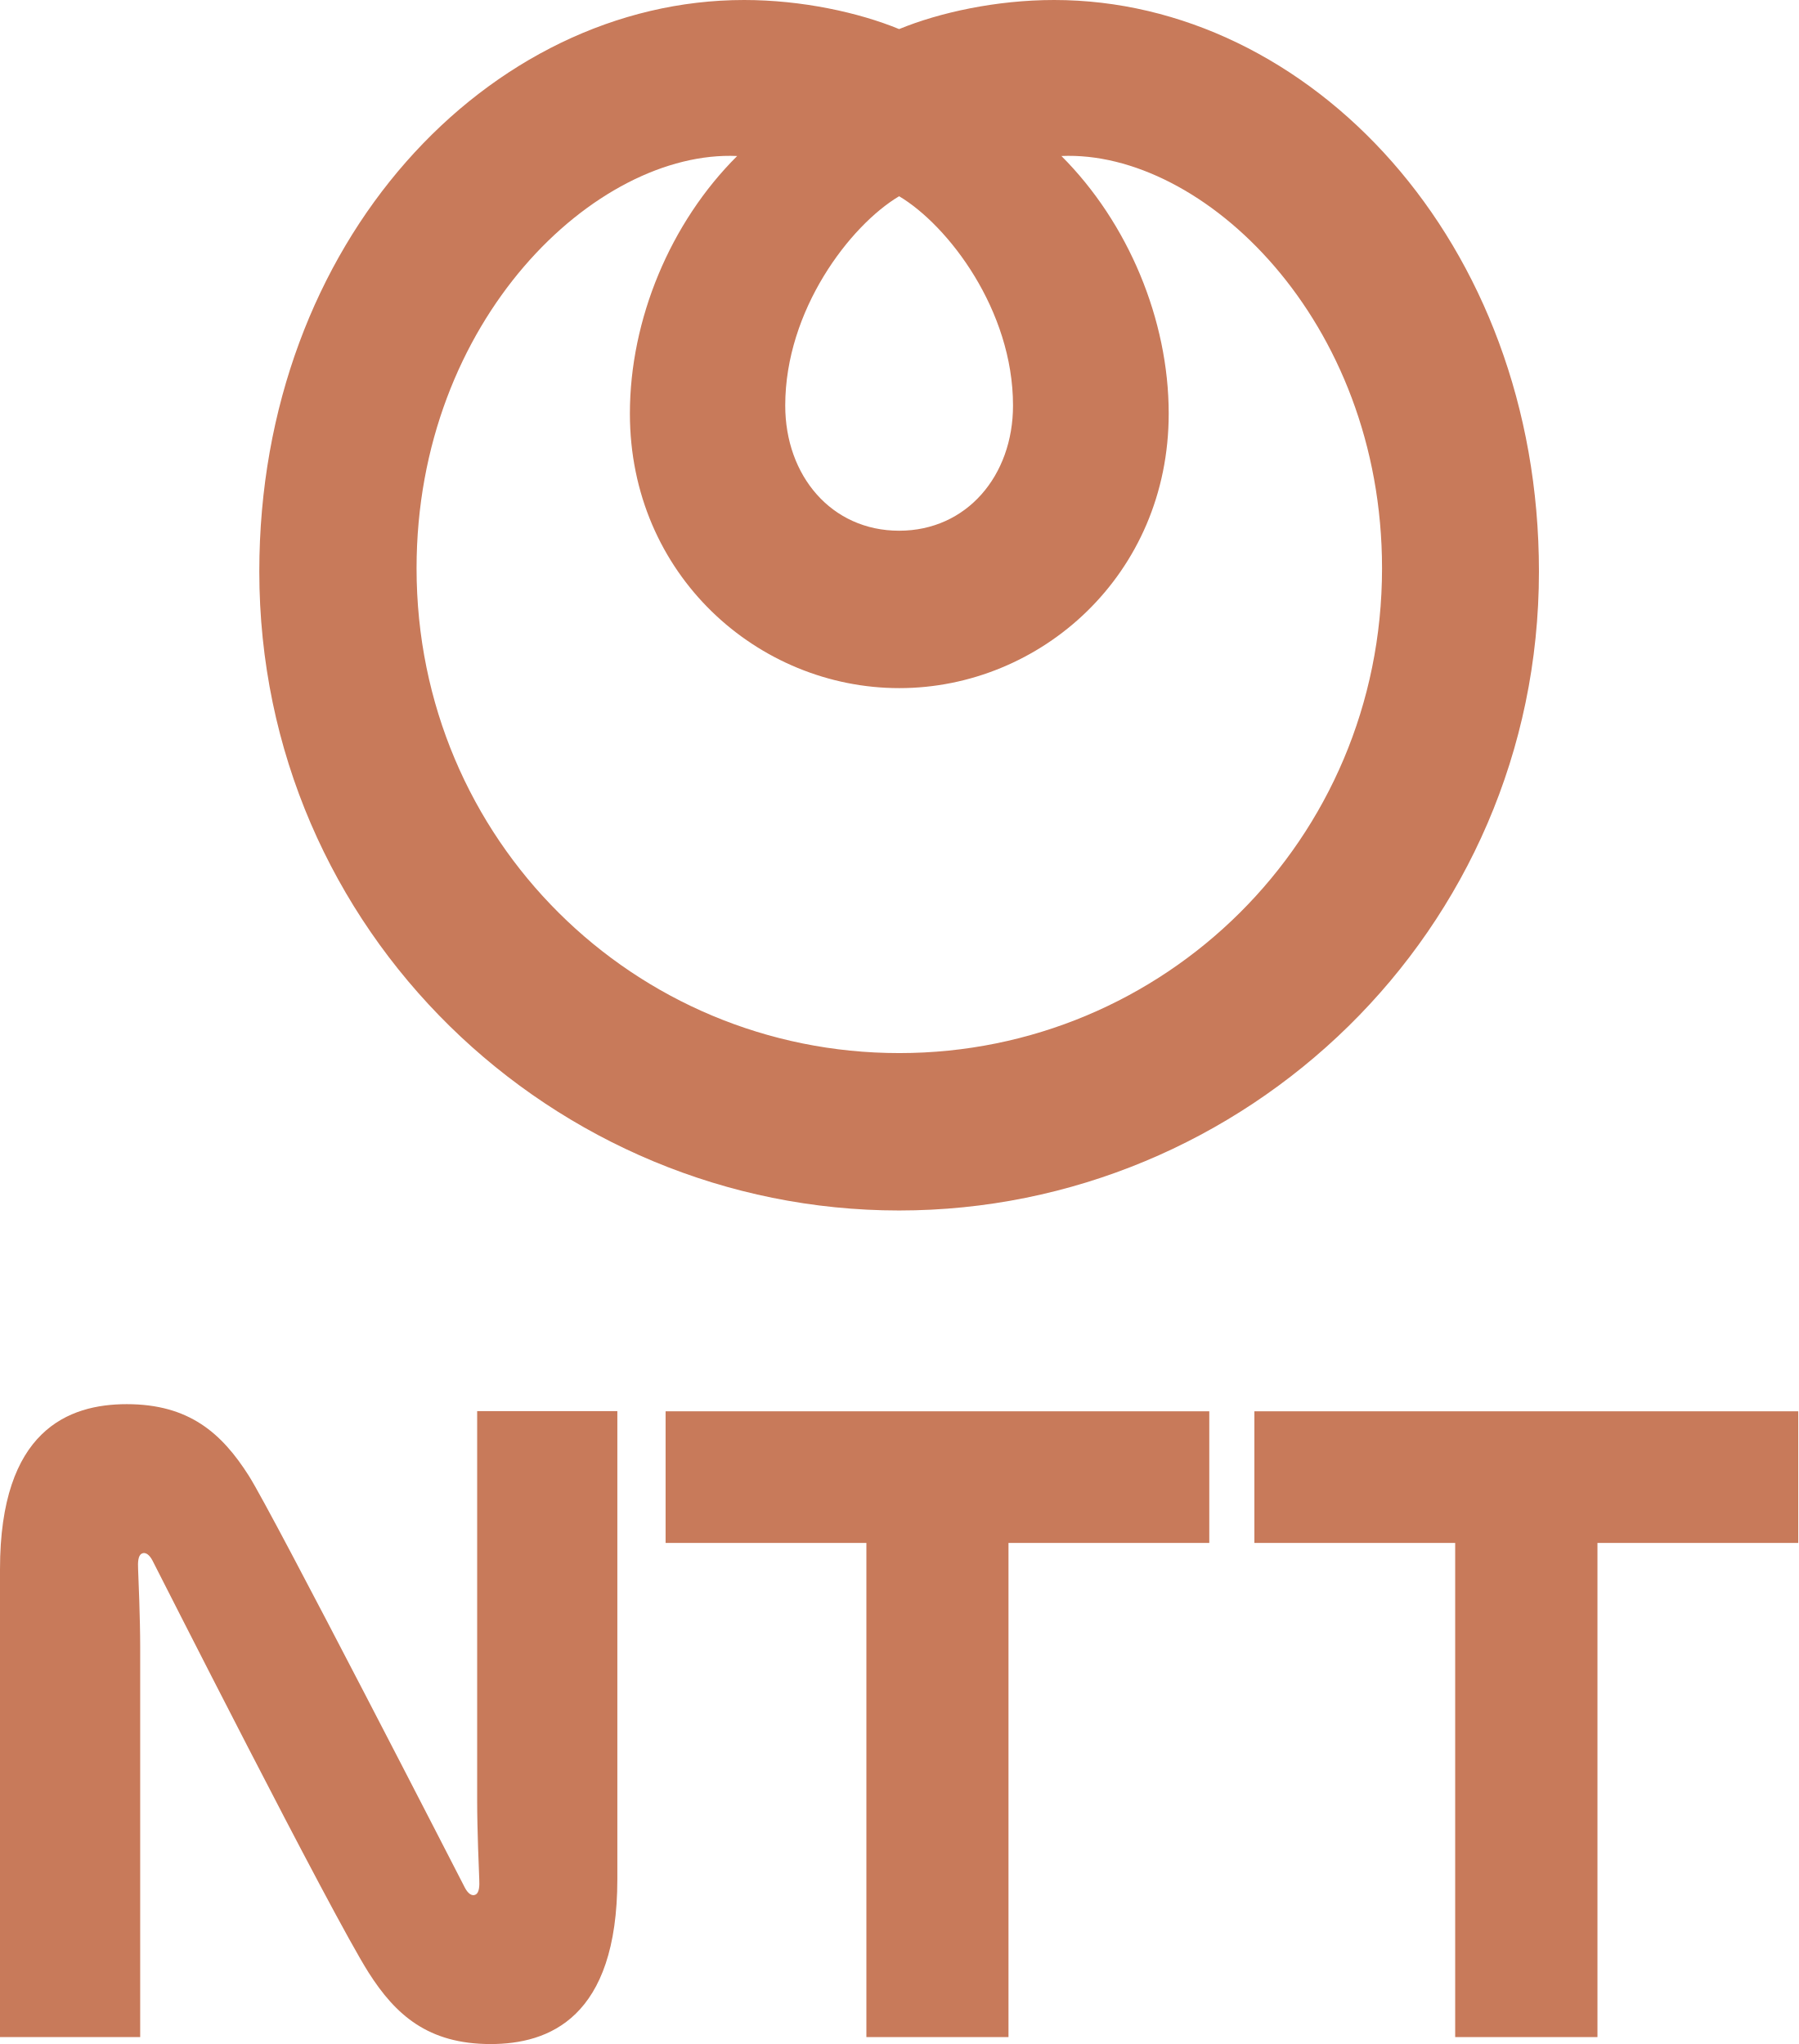
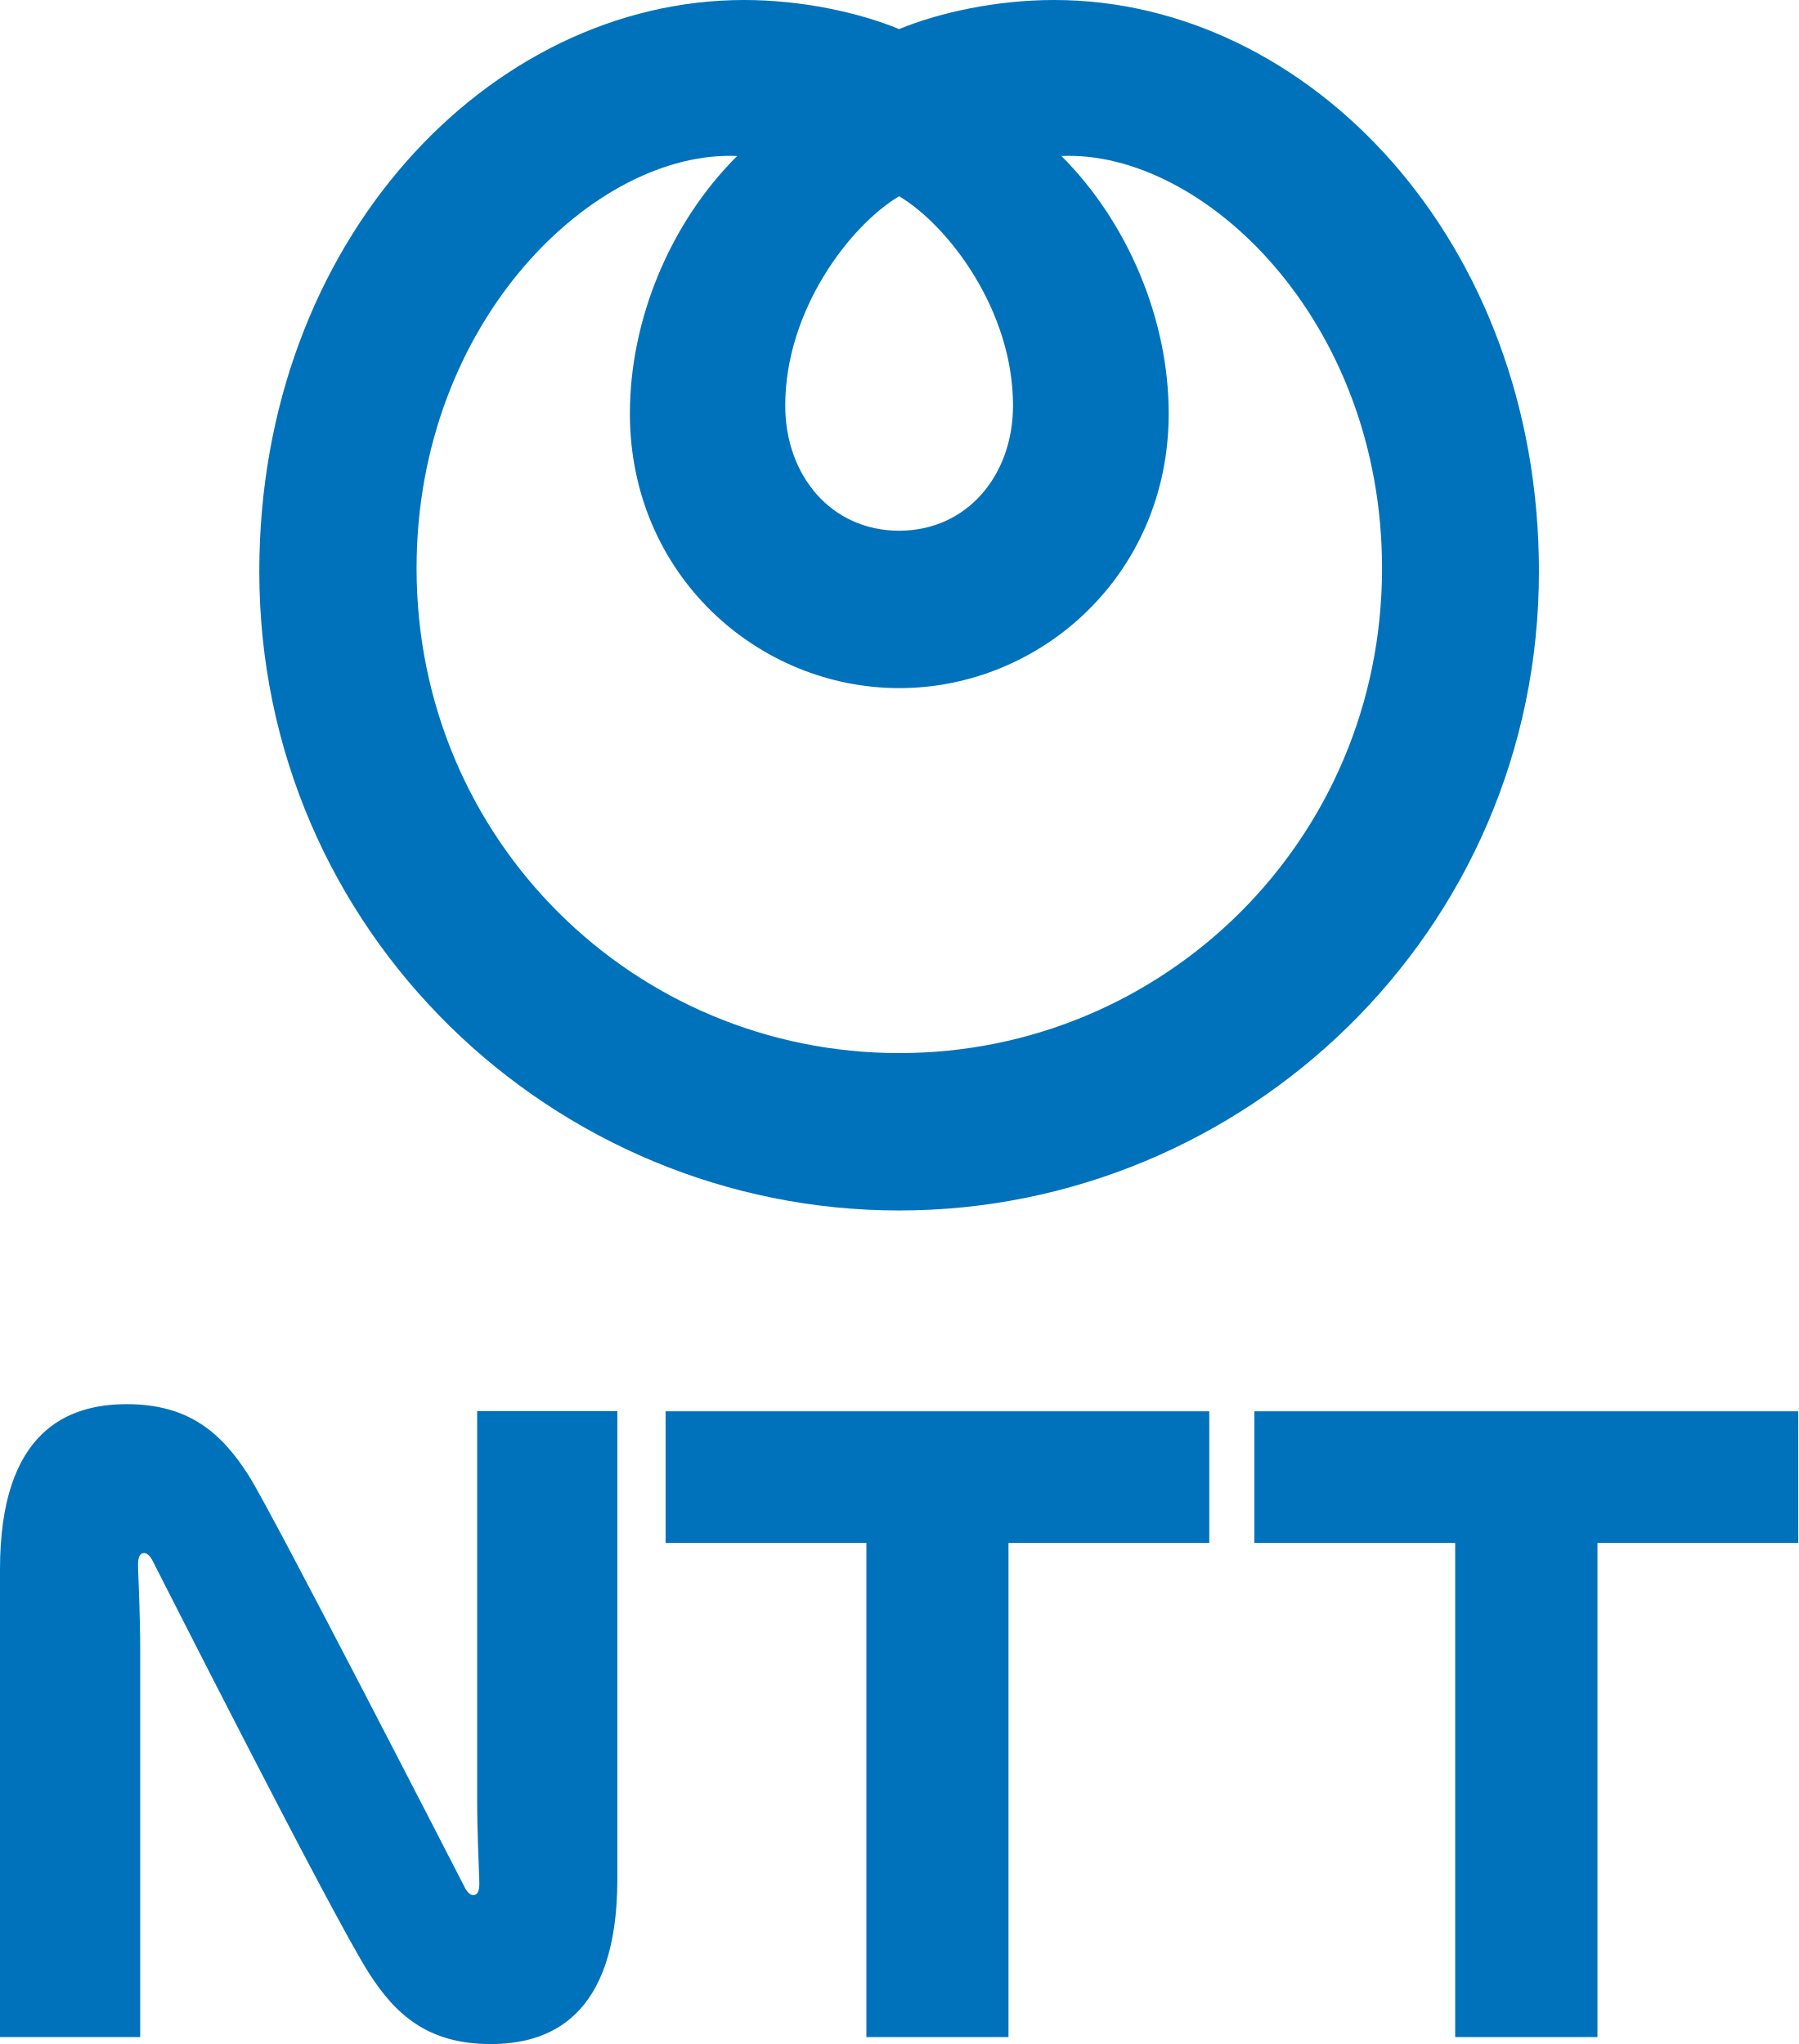
<svg xmlns="http://www.w3.org/2000/svg" viewBox="0 0 103.26 117.39">
-   <path d="M 60.53,0.0 C 57.21,0.0 53.94,0.72 51.63,1.67 C 49.32,0.72 46.05,0.0 42.73,0.0 C 28.1,0.0 14.89,13.84 14.89,32.82 C 14.89,53.52 31.8,69.52 51.63,69.52 C 71.46,69.52 88.37,53.52 88.37,32.82 C 88.37,13.84 75.16,0.0 60.53,0.0 L 60.53,0.0 M 51.63,11.27 C 54.45,12.95 58.17,17.81 58.17,23.29 C 58.17,27.31 55.52,30.48 51.63,30.48 C 47.74,30.48 45.09,27.32 45.09,23.29 C 45.09,17.81 48.81,12.95 51.63,11.27 L 51.63,11.27 M 51.63,60.48 C 36.46,60.48 23.92,48.28 23.92,32.64 C 23.92,18.36 34.23,8.6 42.33,8.96 C 38.49,12.78 36.17,18.35 36.17,23.75 C 36.17,33.02 43.53,39.52 51.64,39.52 C 59.75,39.52 67.11,33.02 67.11,23.75 C 67.11,18.36 64.78,12.79 60.95,8.96 C 69.05,8.6 79.36,18.35 79.36,32.64 C 79.36,48.28 66.81,60.48 51.65,60.48 L 51.63,60.48" fill="#c87a5a" fill-rule="evenodd" />
-   <path d="M 26.7,108.423 C 26.53,108.093 15.62,86.833 14.28,84.743 C 12.74,82.323 10.87,80.643 7.28,80.643 C 3.95,80.643 0.0,82.123 0.0,90.123 L 0.0,116.993 L 8.05,116.993 L 8.05,94.583 C 8.05,92.973 7.95,90.593 7.93,90.113 C 7.91,89.723 7.93,89.343 8.13,89.233 C 8.36,89.103 8.59,89.313 8.75,89.613 C 8.91,89.913 19.02,109.913 21.17,113.293 C 22.71,115.713 24.58,117.393 28.17,117.393 C 31.5,117.393 35.45,115.913 35.45,107.913 L 35.45,81.043 L 27.4,81.043 L 27.4,103.453 C 27.4,105.063 27.5,107.443 27.52,107.923 C 27.54,108.313 27.52,108.693 27.32,108.803 C 27.09,108.933 26.86,108.723 26.7,108.423" fill="#c87a5a" />
-   <path d="M 38.22,81.053 L 38.22,88.613 L 49.75,88.613 L 49.75,116.993 L 57.91,116.993 L 57.91,88.613 L 69.44,88.613 L 69.44,81.053 L 38.22,81.053 L 38.22,81.053" fill="#c87a5a" />
-   <path d="M 72.03,81.053 L 72.03,88.613 L 83.56,88.613 L 83.56,116.993 L 91.73,116.993 L 91.73,88.613 L 103.26,88.613 L 103.26,81.053 L 72.03,81.053 L 72.03,81.053" fill="#c87a5a" />
+   <path d="M 60.53,0.0 C 57.21,0.0 53.94,0.72 51.63,1.67 C 49.32,0.72 46.05,0.0 42.73,0.0 C 28.1,0.0 14.89,13.84 14.89,32.82 C 14.89,53.52 31.8,69.52 51.63,69.52 C 71.46,69.52 88.37,53.52 88.37,32.82 C 88.37,13.84 75.16,0.0 60.53,0.0 L 60.53,0.0 M 51.63,11.27 C 54.45,12.95 58.17,17.81 58.17,23.29 C 58.17,27.31 55.52,30.48 51.63,30.48 C 47.74,30.48 45.09,27.32 45.09,23.29 C 45.09,17.81 48.81,12.95 51.63,11.27 L 51.63,11.27 M 51.63,60.48 C 36.46,60.48 23.92,48.28 23.92,32.64 C 23.92,18.36 34.23,8.6 42.33,8.96 C 38.49,12.78 36.17,18.35 36.17,23.75 C 36.17,33.02 43.53,39.52 51.64,39.52 C 59.75,39.52 67.11,33.02 67.11,23.75 C 67.11,18.36 64.78,12.79 60.95,8.96 C 69.05,8.6 79.36,18.35 79.36,32.64 C 79.36,48.28 66.81,60.48 51.65,60.48 L 51.63,60.48" fill="#0072bc" fill-rule="evenodd" />
+   <path d="M 26.7,108.423 C 26.53,108.093 15.62,86.833 14.28,84.743 C 12.74,82.323 10.87,80.643 7.28,80.643 C 3.95,80.643 0.0,82.123 0.0,90.123 L 0.0,116.993 L 8.05,116.993 L 8.05,94.583 C 8.05,92.973 7.95,90.593 7.93,90.113 C 7.91,89.723 7.93,89.343 8.13,89.233 C 8.36,89.103 8.59,89.313 8.75,89.613 C 8.91,89.913 19.02,109.913 21.17,113.293 C 22.71,115.713 24.58,117.393 28.17,117.393 C 31.5,117.393 35.45,115.913 35.45,107.913 L 35.45,81.043 L 27.4,81.043 L 27.4,103.453 C 27.4,105.063 27.5,107.443 27.52,107.923 C 27.54,108.313 27.52,108.693 27.32,108.803 C 27.09,108.933 26.86,108.723 26.7,108.423" fill="#0072bc" />
+   <path d="M 38.22,81.053 L 38.22,88.613 L 49.75,88.613 L 49.75,116.993 L 57.91,116.993 L 57.91,88.613 L 69.44,88.613 L 69.44,81.053 L 38.22,81.053 L 38.22,81.053" fill="#0072bc" />
+   <path d="M 72.03,81.053 L 72.03,88.613 L 83.56,88.613 L 83.56,116.993 L 91.73,116.993 L 91.73,88.613 L 103.26,88.613 L 103.26,81.053 L 72.03,81.053 L 72.03,81.053" fill="#0072bc" />
</svg>
